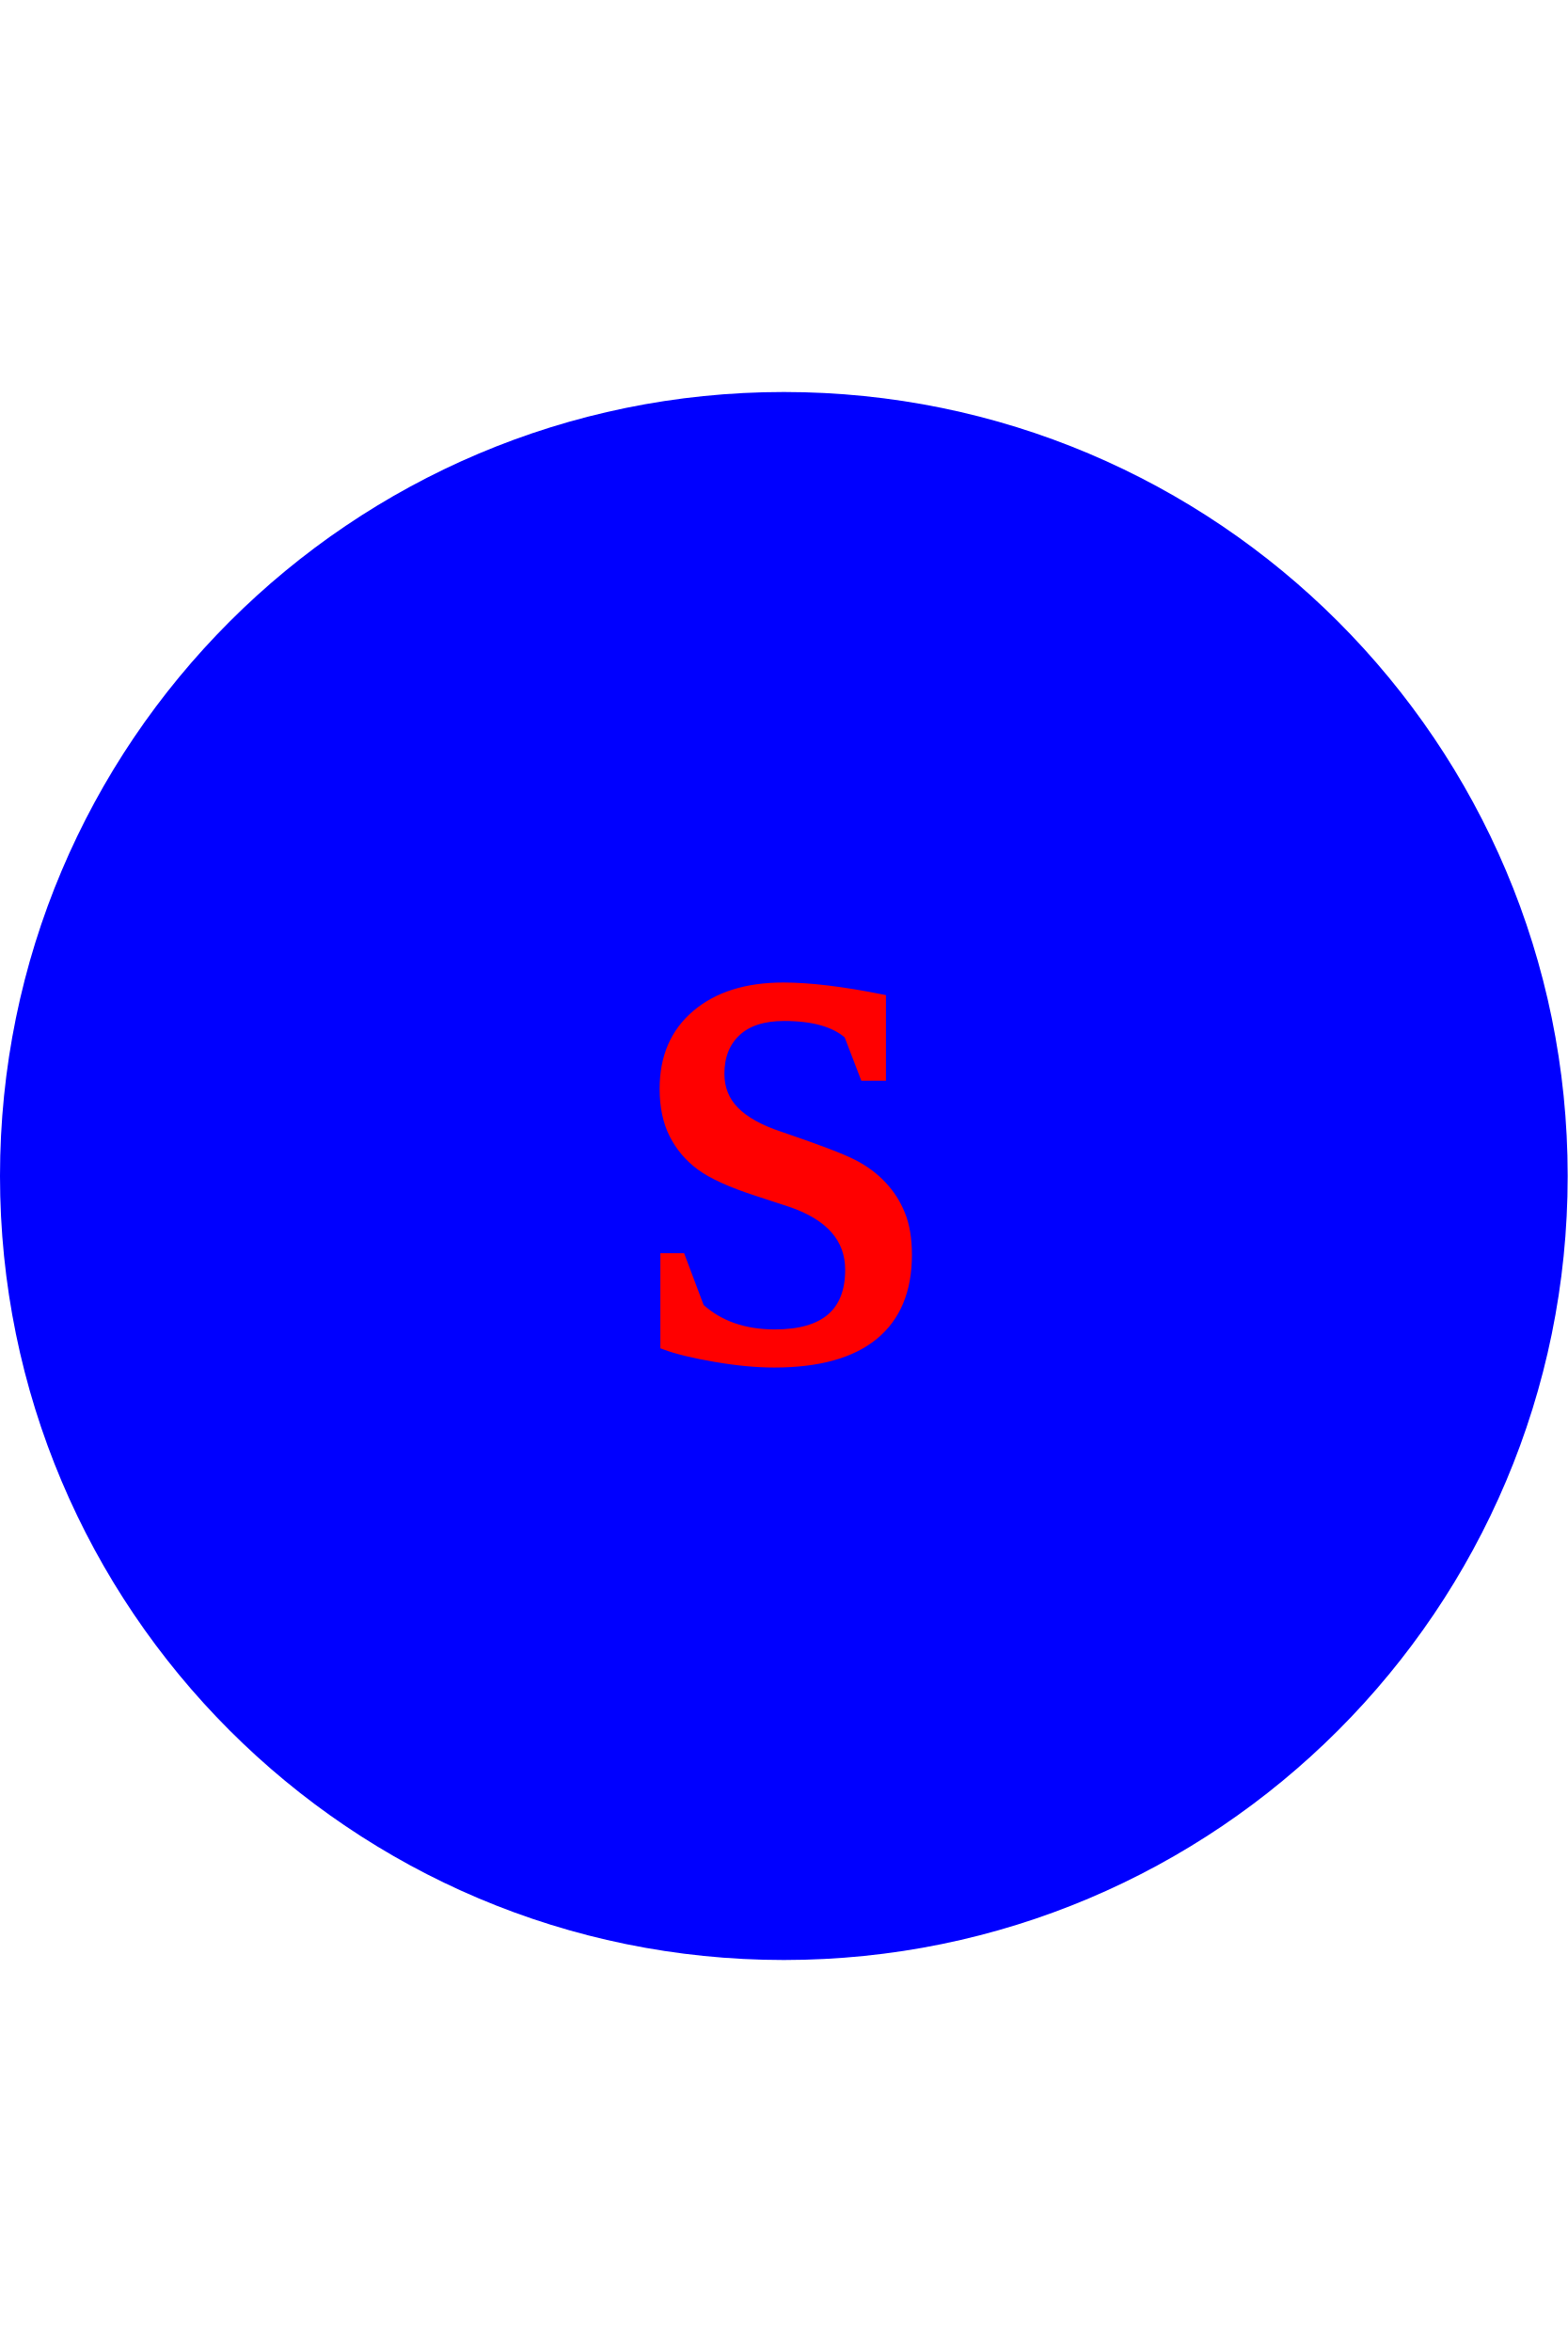
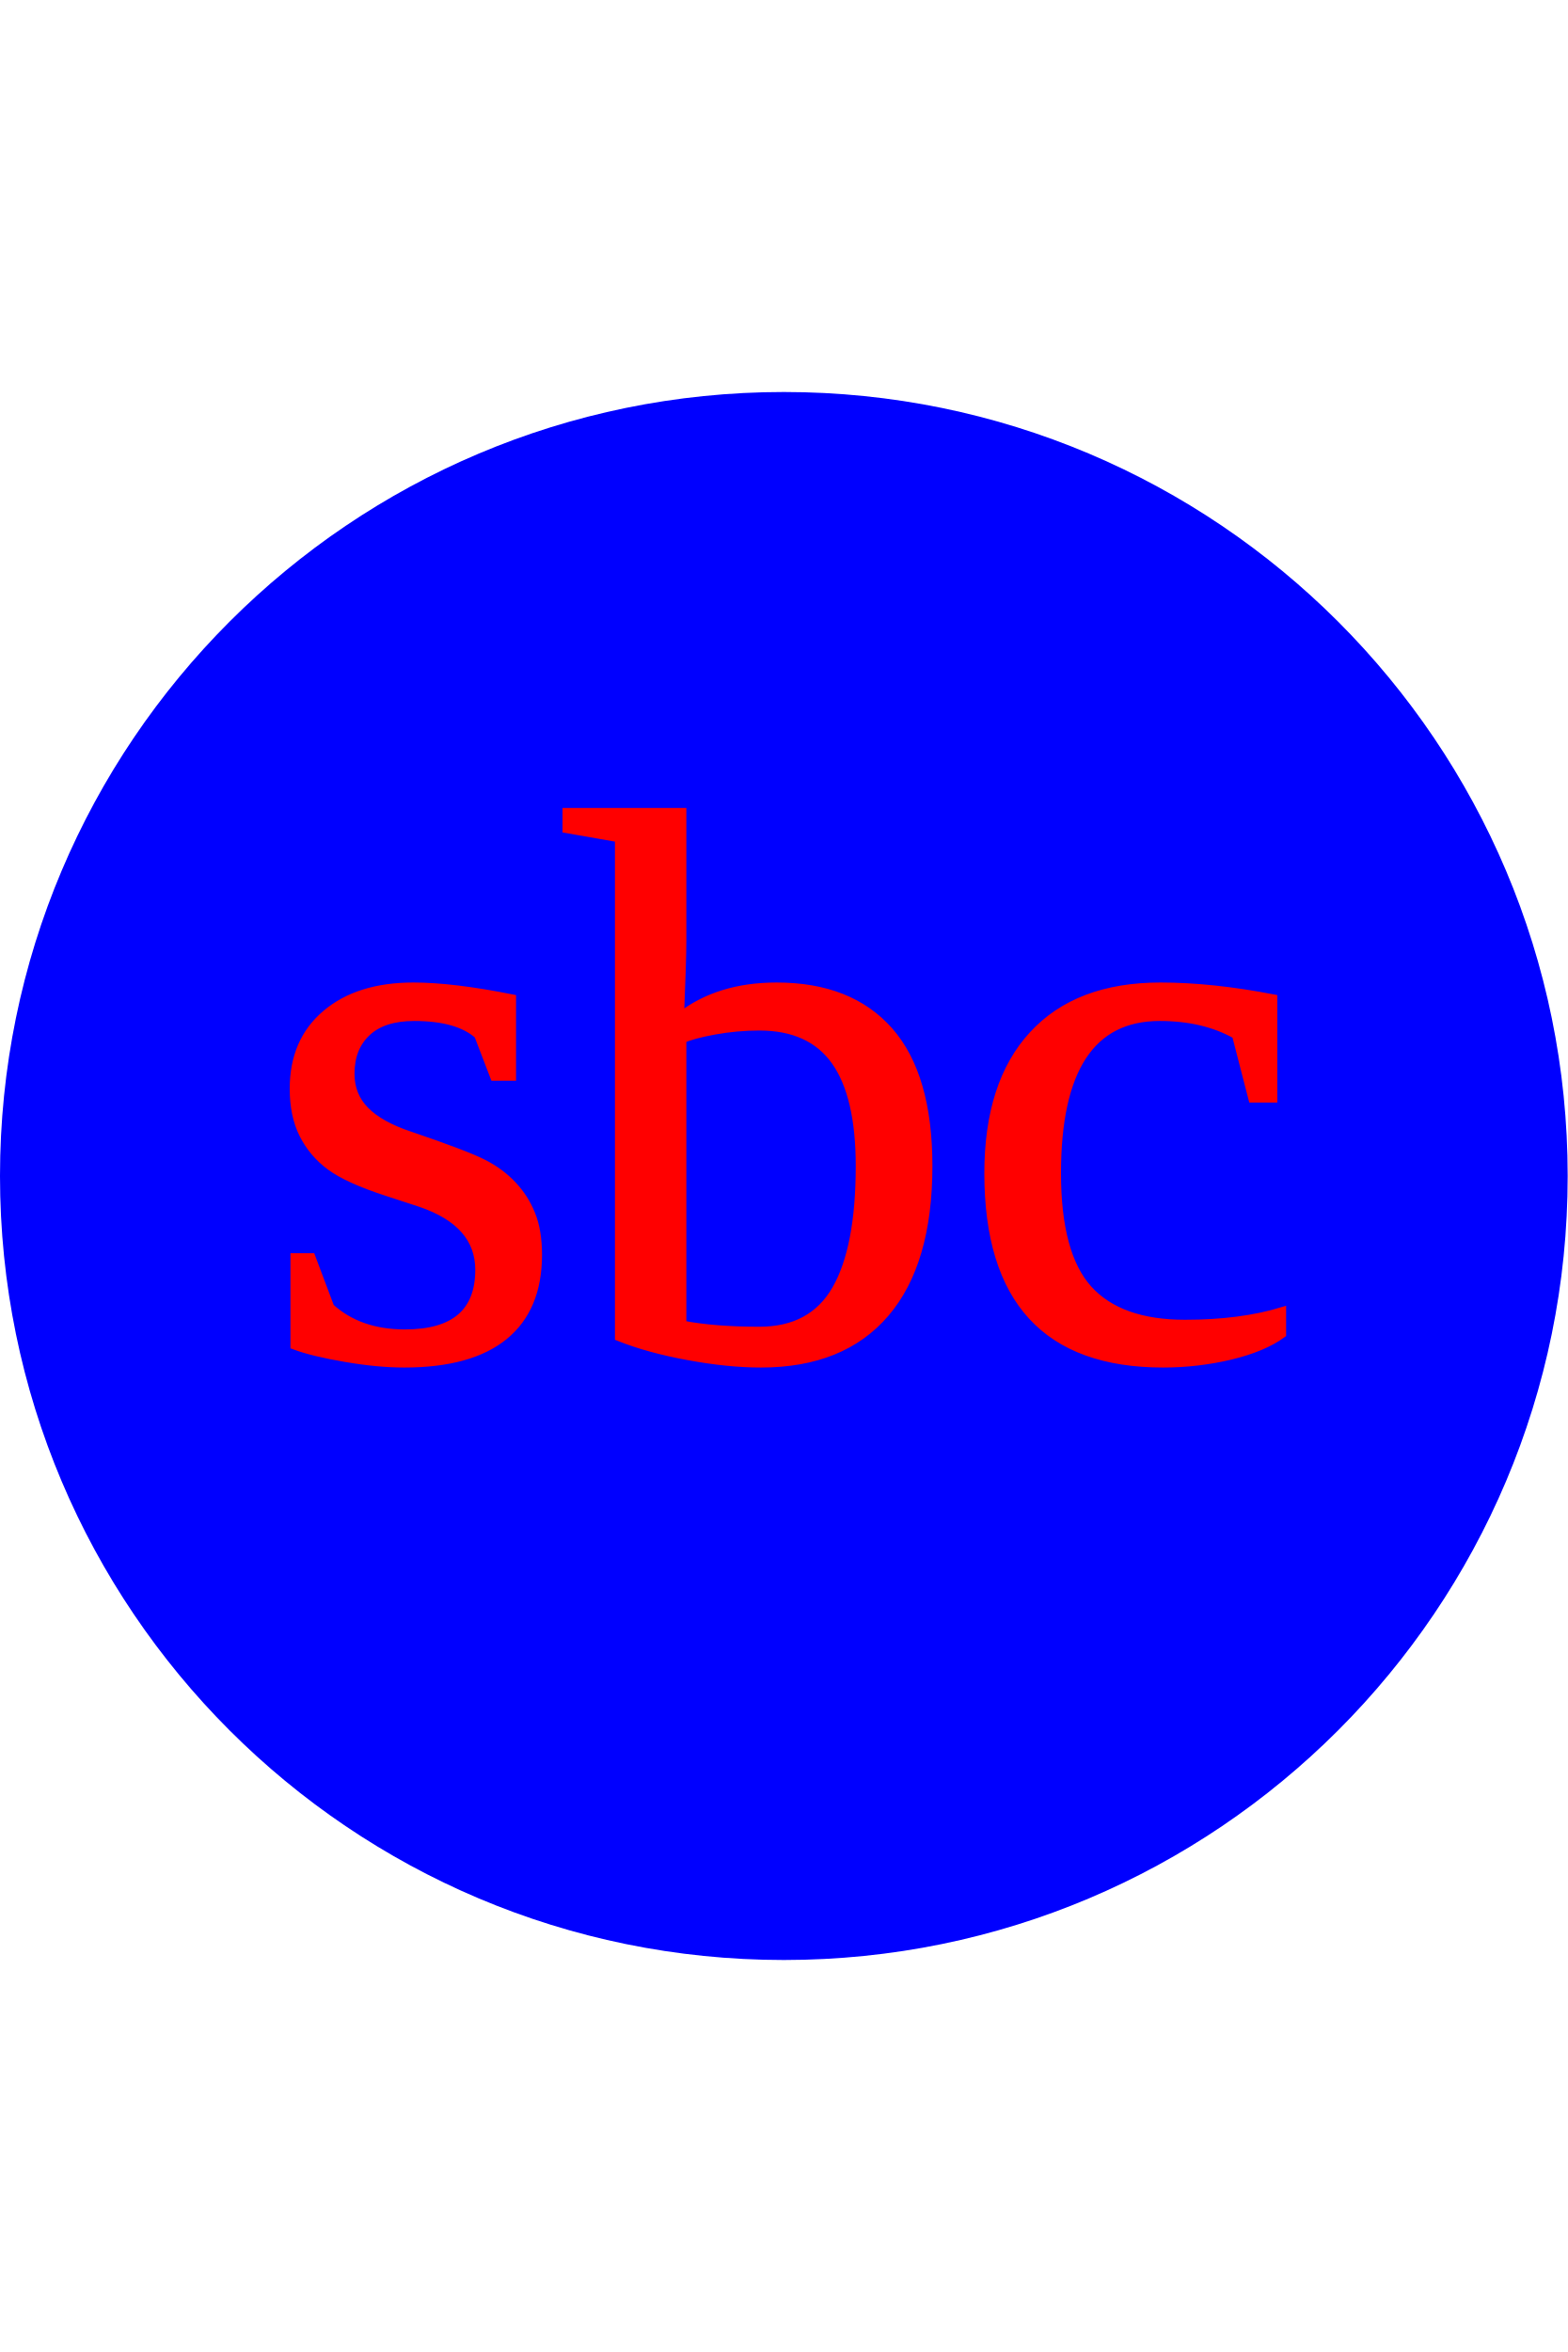
<svg xmlns="http://www.w3.org/2000/svg" width="200" height="300" version="1.1">
  <circle cx="100" cy="150" r="100" fill="blue" />
-   <text x="100" y="150" text-anchor="middle" dominant-baseline="middle" stroke="red" fill="red" font-size="100">s</text>
+   <text x="100" y="150" text-anchor="middle" dominant-baseline="middle" stroke="red" fill="red" font-size="100">sbc</text>
</svg>
